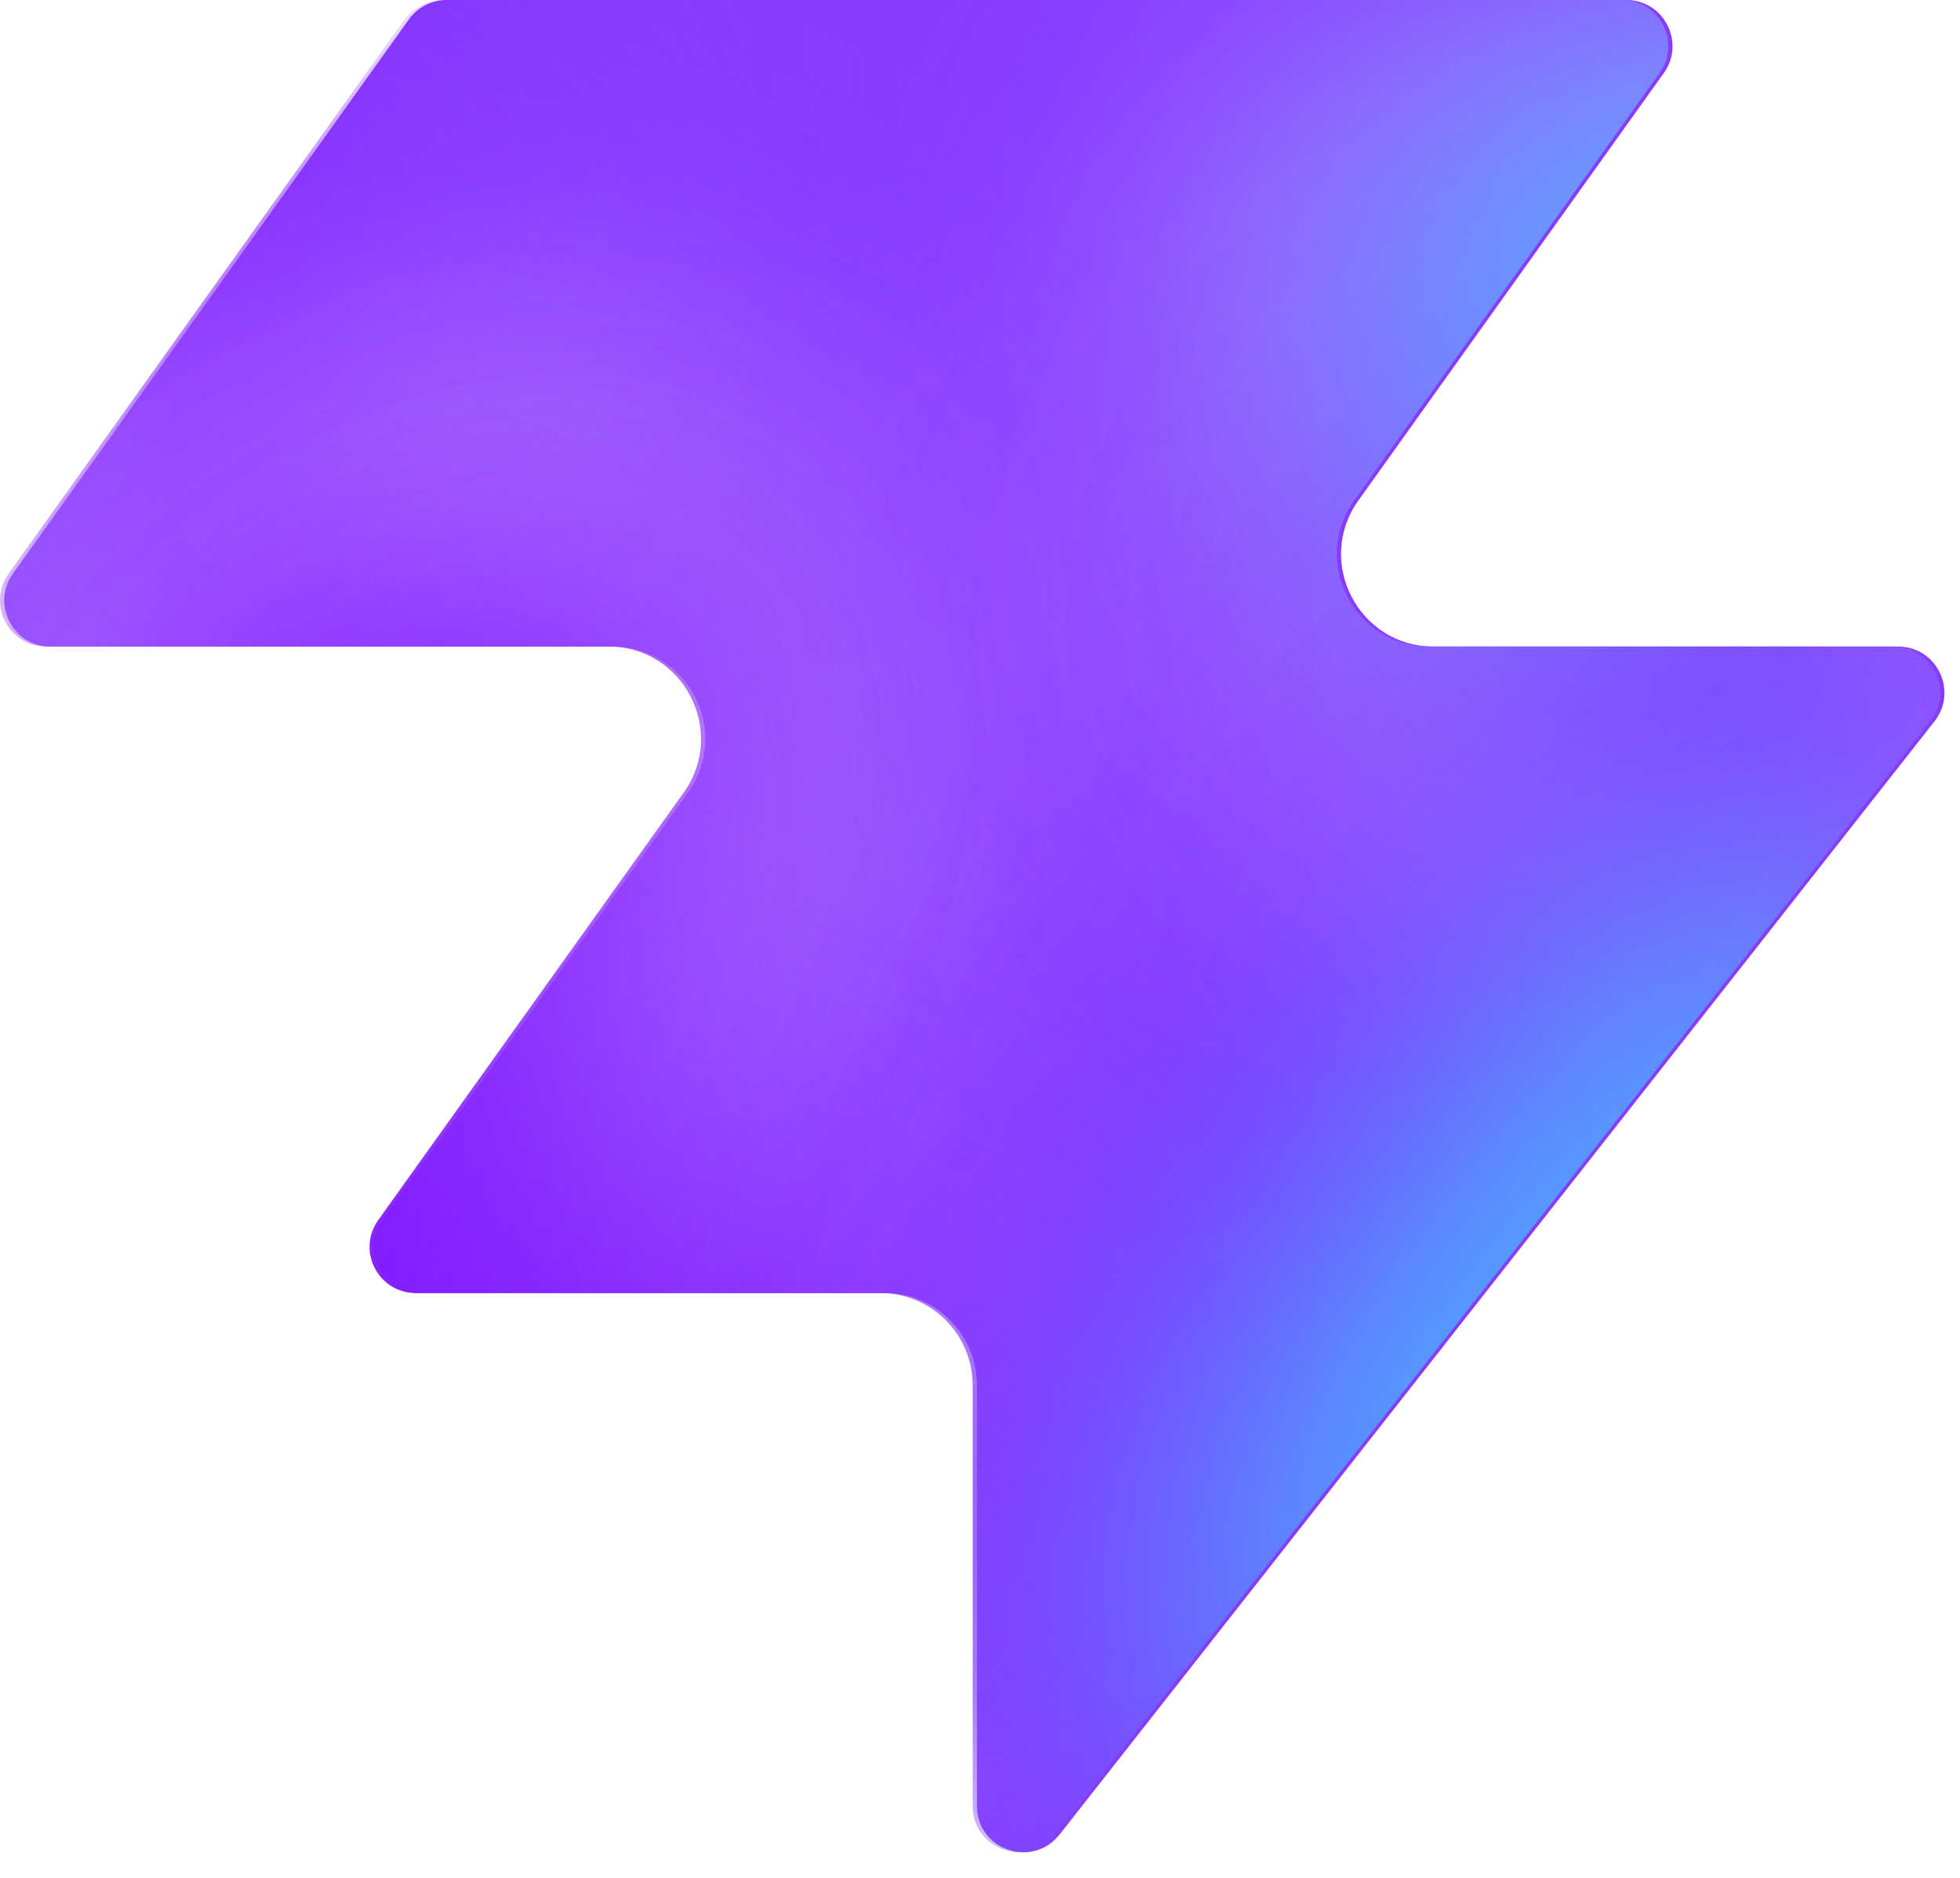
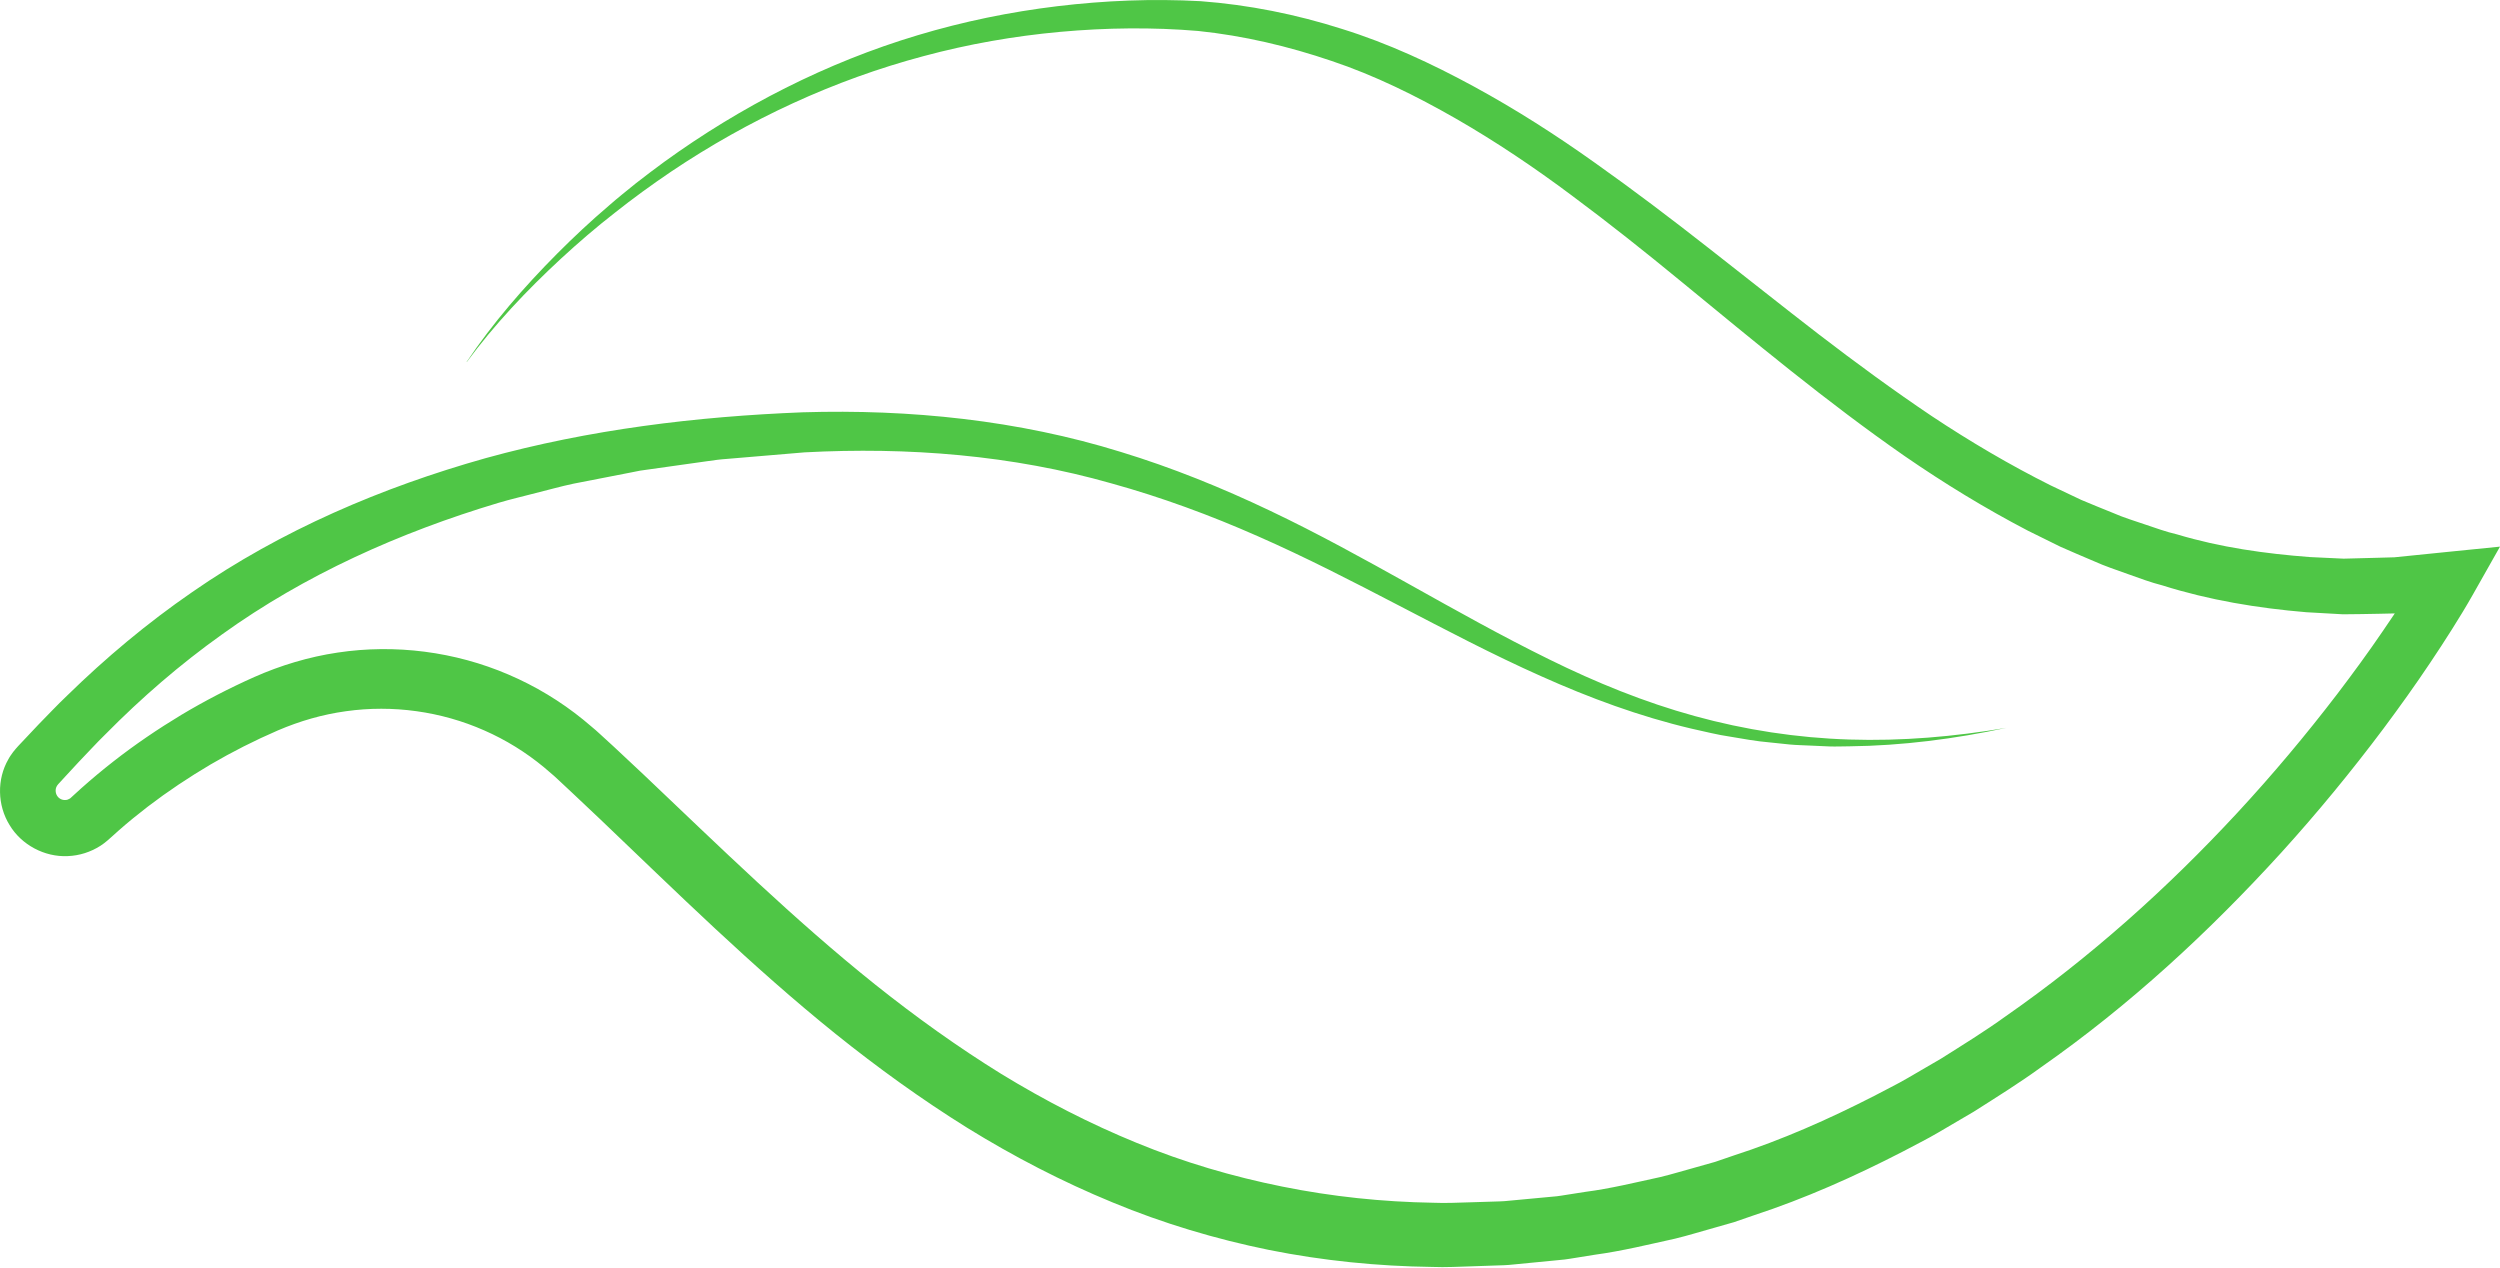
- <svg xmlns="http://www.w3.org/2000/svg" width="48" height="46" fill="none" viewBox="0 0 48 46">
-   <path fill="#863bff" d="M25.946 44.938c-.664.845-2.021.375-2.021-.698V33.937a2.26 2.26 0 0 0-2.262-2.262H10.287c-.92 0-1.456-1.04-.92-1.788l7.48-10.471c1.07-1.497 0-3.578-1.842-3.578H1.237c-.92 0-1.456-1.04-.92-1.788L10.013.474c.214-.297.556-.474.92-.474h28.894c.92 0 1.456 1.04.92 1.788l-7.48 10.471c-1.07 1.498 0 3.579 1.842 3.579h11.377c.943 0 1.473 1.088.89 1.83L25.947 44.94z" style="fill:#863bff;fill:color(display-p3 .525 .23 1);fill-opacity:1" />
-   <mask id="a" width="48" height="46" x="0" y="0" maskUnits="userSpaceOnUse" style="mask-type:alpha">
-     <path fill="#000" d="M25.842 44.938c-.664.844-2.021.375-2.021-.698V33.937a2.26 2.26 0 0 0-2.262-2.262H10.183c-.92 0-1.456-1.04-.92-1.788l7.48-10.471c1.07-1.498 0-3.579-1.842-3.579H1.133c-.92 0-1.456-1.04-.92-1.787L9.91.473c.214-.297.556-.474.92-.474h28.894c.92 0 1.456 1.04.92 1.788l-7.48 10.471c-1.07 1.498 0 3.578 1.842 3.578h11.377c.943 0 1.473 1.088.89 1.832L25.843 44.94z" style="fill:#000;fill-opacity:1" />
-   </mask>
-   <g mask="url(#a)">
-     <g filter="url(#b)">
-       <ellipse cx="5.508" cy="14.704" fill="#ede6ff" rx="5.508" ry="14.704" style="fill:#ede6ff;fill:color(display-p3 .927 .903 1);fill-opacity:1" transform="matrix(.00324 1 1 -.00324 -4.47 31.516)" />
-     </g>
-     <g filter="url(#c)">
-       <ellipse cx="10.399" cy="29.851" fill="#ede6ff" rx="10.399" ry="29.851" style="fill:#ede6ff;fill:color(display-p3 .927 .903 1);fill-opacity:1" transform="matrix(.00324 1 1 -.00324 -39.328 7.883)" />
-     </g>
-     <g filter="url(#d)">
-       <ellipse cx="5.508" cy="30.487" fill="#7e14ff" rx="5.508" ry="30.487" style="fill:#7e14ff;fill:color(display-p3 .492 .077 1);fill-opacity:1" transform="rotate(89.814 -25.913 -14.639)scale(1 -1)" />
-     </g>
-     <g filter="url(#e)">
-       <ellipse cx="5.508" cy="30.599" fill="#7e14ff" rx="5.508" ry="30.599" style="fill:#7e14ff;fill:color(display-p3 .492 .077 1);fill-opacity:1" transform="rotate(89.814 -32.644 -3.334)scale(1 -1)" />
-     </g>
-     <g filter="url(#f)">
-       <ellipse cx="5.508" cy="30.599" fill="#7e14ff" rx="5.508" ry="30.599" style="fill:#7e14ff;fill:color(display-p3 .492 .077 1);fill-opacity:1" transform="matrix(.00324 1 1 -.00324 -34.34 30.47)" />
-     </g>
-     <g filter="url(#g)">
-       <ellipse cx="14.072" cy="22.078" fill="#ede6ff" rx="14.072" ry="22.078" style="fill:#ede6ff;fill:color(display-p3 .927 .903 1);fill-opacity:1" transform="rotate(93.35 24.506 48.493)scale(-1 1)" />
-     </g>
-     <g filter="url(#h)">
-       <ellipse cx="3.47" cy="21.501" fill="#7e14ff" rx="3.47" ry="21.501" style="fill:#7e14ff;fill:color(display-p3 .492 .077 1);fill-opacity:1" transform="rotate(89.009 28.708 47.59)scale(-1 1)" />
-     </g>
-     <g filter="url(#i)">
-       <ellipse cx="3.47" cy="21.501" fill="#7e14ff" rx="3.47" ry="21.501" style="fill:#7e14ff;fill:color(display-p3 .492 .077 1);fill-opacity:1" transform="rotate(89.009 28.708 47.59)scale(-1 1)" />
-     </g>
-     <g filter="url(#j)">
-       <ellipse cx=".387" cy="8.972" fill="#7e14ff" rx="4.407" ry="29.108" style="fill:#7e14ff;fill:color(display-p3 .492 .077 1);fill-opacity:1" transform="rotate(39.51 .387 8.972)" />
-     </g>
-     <g filter="url(#k)">
-       <ellipse cx="47.523" cy="-6.092" fill="#7e14ff" rx="4.407" ry="29.108" style="fill:#7e14ff;fill:color(display-p3 .492 .077 1);fill-opacity:1" transform="rotate(37.892 47.523 -6.092)" />
-     </g>
-     <g filter="url(#l)">
-       <ellipse cx="41.412" cy="6.333" fill="#47bfff" rx="5.971" ry="9.665" style="fill:#47bfff;fill:color(display-p3 .28 .748 1);fill-opacity:1" transform="rotate(37.892 41.412 6.333)" />
-     </g>
-     <g filter="url(#m)">
-       <ellipse cx="-1.879" cy="38.332" fill="#7e14ff" rx="4.407" ry="29.108" style="fill:#7e14ff;fill:color(display-p3 .492 .077 1);fill-opacity:1" transform="rotate(37.892 -1.88 38.332)" />
-     </g>
-     <g filter="url(#n)">
-       <ellipse cx="-1.879" cy="38.332" fill="#7e14ff" rx="4.407" ry="29.108" style="fill:#7e14ff;fill:color(display-p3 .492 .077 1);fill-opacity:1" transform="rotate(37.892 -1.88 38.332)" />
-     </g>
-     <g filter="url(#o)">
-       <ellipse cx="35.651" cy="29.907" fill="#7e14ff" rx="4.407" ry="29.108" style="fill:#7e14ff;fill:color(display-p3 .492 .077 1);fill-opacity:1" transform="rotate(37.892 35.651 29.907)" />
-     </g>
-     <g filter="url(#p)">
-       <ellipse cx="38.418" cy="32.4" fill="#47bfff" rx="5.971" ry="15.297" style="fill:#47bfff;fill:color(display-p3 .28 .748 1);fill-opacity:1" transform="rotate(37.892 38.418 32.4)" />
-     </g>
+ <svg xmlns="http://www.w3.org/2000/svg" id="Layer_1" data-name="Layer 1" viewBox="0 0 423.78 214.79">
+   <defs>
+     <style>
+       .cls-1 {
+         fill: #4fc646;
+       }
+     </style>
+   </defs>
+   <g id="objects">
+     <path class="cls-1" d="M79.11,61.33c4.44-6.61,9.7-12.66,15.32-18.32,2.82-2.83,5.74-5.56,8.78-8.15,1.5-1.32,3.07-2.56,4.62-3.82,1.59-1.22,3.17-2.45,4.79-3.62,12.97-9.38,27.48-16.82,42.94-21.45,7.72-2.32,15.66-3.95,23.68-4.92,8.03-.96,16.09-1.3,24.27-.85,8.15.61,16.21,2.23,23.99,4.71,7.81,2.43,15.23,5.89,22.35,9.76,7.13,3.88,13.95,8.25,20.5,12.92,6.57,4.65,12.95,9.5,19.23,14.42,6.29,4.9,12.5,9.87,18.76,14.69,6.27,4.81,12.62,9.47,19.11,13.83,6.52,4.33,13.23,8.28,20.14,11.74l5.23,2.48c1.77.76,3.56,1.46,5.34,2.19,1.76.78,3.6,1.33,5.41,1.95,1.82.61,3.62,1.27,5.48,1.7,7.34,2.2,14.93,3.27,22.52,3.84l5.71.27,5.73-.15,2.86-.08,2.86-.29,5.71-.58,9.34-.94-4.53,8.01c-1.2,2.13-2.36,4.02-3.59,5.97-1.22,1.94-2.46,3.84-3.73,5.73-2.53,3.79-5.18,7.48-7.89,11.12-5.45,7.27-11.22,14.29-17.33,21.03-12.23,13.43-25.7,25.88-40.7,36.37-3.7,2.69-7.59,5.11-11.46,7.57l-5.93,3.48c-1.97,1.17-4.04,2.17-6.06,3.26-8.16,4.21-16.59,7.97-25.35,10.84l-3.27,1.13-3.33.95c-2.22.61-4.43,1.31-6.67,1.85-4.51.99-8.99,2.1-13.58,2.72l-3.42.55c-.57.08-1.14.2-1.71.26l-1.72.17-6.9.67c-1.15.14-2.3.15-3.46.19l-3.46.12c-2.31.06-4.62.21-6.93.11-9.24-.12-18.5-1.05-27.6-2.87-9.09-1.85-18.02-4.52-26.57-8.07-8.56-3.52-16.78-7.79-24.6-12.62-7.8-4.86-15.23-10.23-22.33-15.93-14.19-11.42-27.05-24.12-39.9-36.38l-4.83-4.56-2.42-2.26c-.41-.4-.79-.72-1.17-1.04l-1.13-.97c-3.07-2.54-6.48-4.65-10.13-6.25-7.29-3.22-15.51-4.37-23.43-3.25-3.98.55-7.8,1.65-11.56,3.26-3.91,1.69-7.72,3.62-11.4,5.77-3.67,2.17-7.23,4.54-10.62,7.13-1.69,1.3-3.34,2.64-4.93,4.04-.4.35-.79.7-1.18,1.06-.25.22-1.13,1.05-1.93,1.55-1.65,1.06-3.59,1.68-5.55,1.75-3.92.19-7.86-1.91-9.86-5.27-2.07-3.34-2.17-7.75-.2-11.15.22-.43.52-.82.8-1.22l.46-.56.24-.27.15-.17,1.16-1.23,2.32-2.46c1.6-1.62,3.14-3.28,4.81-4.86,6.54-6.4,13.62-12.33,21.2-17.55,15.14-10.51,32.24-17.79,49.77-22.72,17.59-4.86,35.7-7.06,53.75-7.77,18.14-.55,36.53,1.32,53.92,6.72,8.69,2.65,17.11,6.07,25.26,9.95,8.15,3.87,16.01,8.23,23.81,12.58,7.8,4.36,15.55,8.71,23.51,12.62,7.95,3.92,16.16,7.28,24.7,9.62,8.52,2.35,17.33,3.7,26.21,3.98,8.88.29,17.8-.49,26.61-1.98-8.73,1.87-17.64,3.03-26.62,3.13-1.12,0-2.25.06-3.37.02l-3.37-.15c-1.12-.06-2.25-.07-3.37-.18l-3.36-.35c-2.25-.19-4.46-.59-6.68-.97-2.23-.32-4.41-.89-6.62-1.37-8.78-2.07-17.28-5.21-25.48-8.89-8.22-3.66-16.16-7.85-24.07-11.96-7.92-4.12-15.81-8.19-23.91-11.75-8.08-3.57-16.36-6.62-24.81-8.96-16.89-4.82-34.56-6.2-52.05-5.27l-13.17,1.11c-1.1.07-2.19.22-3.28.38l-3.27.46-6.53.92-1.63.23-1.61.32-3.23.63-6.46,1.26c-2.14.45-4.25,1.06-6.37,1.58-2.11.56-4.25,1.04-6.35,1.67-16.73,5.01-32.81,12.2-46.88,22.32-7.05,5.03-13.61,10.7-19.73,16.9-1.56,1.51-3.03,3.16-4.55,4.72l-2.25,2.43-1.12,1.22-.13.14-.03.05s-.05.06-.07.08c-.02.07-.09.11-.11.18-.28.48-.23,1.16.06,1.61.3.49.86.76,1.41.72.28,0,.54-.11.76-.25-.07.11,1.15-1.06,1.95-1.76,1.75-1.56,3.55-3.06,5.39-4.5,3.68-2.88,7.54-5.5,11.53-7.91,4-2.39,8.15-4.54,12.42-6.44,4.42-1.96,9.23-3.41,14.09-4.13,9.75-1.47,19.89-.17,28.97,3.73,4.54,1.94,8.82,4.52,12.66,7.64l1.42,1.19c.48.4.95.8,1.34,1.17l2.5,2.29,4.92,4.61c13.01,12.35,25.66,24.73,39.35,35.67,6.84,5.45,13.93,10.54,21.3,15.1,7.39,4.52,15.08,8.48,23.04,11.73,7.95,3.27,16.22,5.7,24.63,7.39,8.41,1.7,16.98,2.6,25.59,2.74,2.15.1,4.31-.03,6.46-.08l3.23-.1c1.08-.04,2.16-.04,3.23-.17l6.43-.6,1.61-.15c.54-.06,1.07-.16,1.6-.24l3.19-.5c4.28-.55,8.47-1.59,12.68-2.5,2.1-.5,4.16-1.15,6.24-1.71l3.12-.88,3.06-1.05c8.22-2.65,16.16-6.17,23.88-10.12,1.91-1.03,3.87-1.96,5.74-3.06l5.63-3.28c3.67-2.32,7.38-4.6,10.91-7.15,14.3-9.95,27.41-21.68,39.32-34.54,5.95-6.43,11.6-13.16,16.93-20.13,2.65-3.49,5.25-7.03,7.71-10.65,1.24-1.8,2.46-3.62,3.63-5.45,1.17-1.81,2.36-3.72,3.37-5.47l4.8,7.07-6.17.57-3.08.28-3.1.07c-2.07.03-4.14.09-6.21.09l-6.21-.35c-8.25-.69-16.49-2.05-24.37-4.54-2.01-.51-3.94-1.24-5.88-1.93-1.94-.7-3.9-1.34-5.77-2.19-1.89-.81-3.79-1.6-5.66-2.44l-5.51-2.72c-7.25-3.78-14.21-8.04-20.87-12.63-13.29-9.23-25.59-19.51-37.86-29.57-6.13-5.04-12.31-9.96-18.63-14.65-6.3-4.71-12.81-9.09-19.57-12.98-6.76-3.87-13.76-7.34-21.11-9.8-7.33-2.49-14.9-4.28-22.61-5.08-7.7-.65-15.59-.56-23.39.15-7.8.71-15.56,2.07-23.15,4.11-15.19,4.04-29.67,10.76-42.8,19.58-3.27,2.21-6.48,4.54-9.58,7-3.12,2.43-6.13,5.02-9.05,7.71-5.82,5.38-11.31,11.18-16.03,17.59v-.06Z" />
  </g>
-   <defs>
-     <filter id="b" width="60.045" height="41.654" x="-19.77" y="16.149" color-interpolation-filters="sRGB" filterUnits="userSpaceOnUse">
-       <feFlood flood-opacity="0" result="BackgroundImageFix" />
-       <feBlend in="SourceGraphic" in2="BackgroundImageFix" result="shape" />
-       <feGaussianBlur result="effect1_foregroundBlur_2002_17158" stdDeviation="7.659" />
-     </filter>
-     <filter id="c" width="90.34" height="51.437" x="-54.613" y="-7.533" color-interpolation-filters="sRGB" filterUnits="userSpaceOnUse">
-       <feFlood flood-opacity="0" result="BackgroundImageFix" />
-       <feBlend in="SourceGraphic" in2="BackgroundImageFix" result="shape" />
-       <feGaussianBlur result="effect1_foregroundBlur_2002_17158" stdDeviation="7.659" />
-     </filter>
-     <filter id="d" width="79.355" height="29.4" x="-49.64" y="2.03" color-interpolation-filters="sRGB" filterUnits="userSpaceOnUse">
-       <feFlood flood-opacity="0" result="BackgroundImageFix" />
-       <feBlend in="SourceGraphic" in2="BackgroundImageFix" result="shape" />
-       <feGaussianBlur result="effect1_foregroundBlur_2002_17158" stdDeviation="4.596" />
-     </filter>
-     <filter id="e" width="79.579" height="29.4" x="-45.045" y="20.029" color-interpolation-filters="sRGB" filterUnits="userSpaceOnUse">
-       <feFlood flood-opacity="0" result="BackgroundImageFix" />
-       <feBlend in="SourceGraphic" in2="BackgroundImageFix" result="shape" />
-       <feGaussianBlur result="effect1_foregroundBlur_2002_17158" stdDeviation="4.596" />
-     </filter>
-     <filter id="f" width="79.579" height="29.4" x="-43.513" y="21.178" color-interpolation-filters="sRGB" filterUnits="userSpaceOnUse">
-       <feFlood flood-opacity="0" result="BackgroundImageFix" />
-       <feBlend in="SourceGraphic" in2="BackgroundImageFix" result="shape" />
-       <feGaussianBlur result="effect1_foregroundBlur_2002_17158" stdDeviation="4.596" />
-     </filter>
-     <filter id="g" width="74.749" height="58.852" x="15.756" y="-17.901" color-interpolation-filters="sRGB" filterUnits="userSpaceOnUse">
-       <feFlood flood-opacity="0" result="BackgroundImageFix" />
-       <feBlend in="SourceGraphic" in2="BackgroundImageFix" result="shape" />
-       <feGaussianBlur result="effect1_foregroundBlur_2002_17158" stdDeviation="7.659" />
-     </filter>
-     <filter id="h" width="61.377" height="25.362" x="23.548" y="2.284" color-interpolation-filters="sRGB" filterUnits="userSpaceOnUse">
-       <feFlood flood-opacity="0" result="BackgroundImageFix" />
-       <feBlend in="SourceGraphic" in2="BackgroundImageFix" result="shape" />
-       <feGaussianBlur result="effect1_foregroundBlur_2002_17158" stdDeviation="4.596" />
-     </filter>
-     <filter id="i" width="61.377" height="25.362" x="23.548" y="2.284" color-interpolation-filters="sRGB" filterUnits="userSpaceOnUse">
-       <feFlood flood-opacity="0" result="BackgroundImageFix" />
-       <feBlend in="SourceGraphic" in2="BackgroundImageFix" result="shape" />
-       <feGaussianBlur result="effect1_foregroundBlur_2002_17158" stdDeviation="4.596" />
-     </filter>
-     <filter id="j" width="56.045" height="63.649" x="-27.636" y="-22.853" color-interpolation-filters="sRGB" filterUnits="userSpaceOnUse">
-       <feFlood flood-opacity="0" result="BackgroundImageFix" />
-       <feBlend in="SourceGraphic" in2="BackgroundImageFix" result="shape" />
-       <feGaussianBlur result="effect1_foregroundBlur_2002_17158" stdDeviation="4.596" />
-     </filter>
-     <filter id="k" width="54.814" height="64.646" x="20.116" y="-38.415" color-interpolation-filters="sRGB" filterUnits="userSpaceOnUse">
-       <feFlood flood-opacity="0" result="BackgroundImageFix" />
-       <feBlend in="SourceGraphic" in2="BackgroundImageFix" result="shape" />
-       <feGaussianBlur result="effect1_foregroundBlur_2002_17158" stdDeviation="4.596" />
-     </filter>
-     <filter id="l" width="33.541" height="35.313" x="24.641" y="-11.323" color-interpolation-filters="sRGB" filterUnits="userSpaceOnUse">
-       <feFlood flood-opacity="0" result="BackgroundImageFix" />
-       <feBlend in="SourceGraphic" in2="BackgroundImageFix" result="shape" />
-       <feGaussianBlur result="effect1_foregroundBlur_2002_17158" stdDeviation="4.596" />
-     </filter>
-     <filter id="m" width="54.814" height="64.646" x="-29.286" y="6.009" color-interpolation-filters="sRGB" filterUnits="userSpaceOnUse">
-       <feFlood flood-opacity="0" result="BackgroundImageFix" />
-       <feBlend in="SourceGraphic" in2="BackgroundImageFix" result="shape" />
-       <feGaussianBlur result="effect1_foregroundBlur_2002_17158" stdDeviation="4.596" />
-     </filter>
-     <filter id="n" width="54.814" height="64.646" x="-29.286" y="6.009" color-interpolation-filters="sRGB" filterUnits="userSpaceOnUse">
-       <feFlood flood-opacity="0" result="BackgroundImageFix" />
-       <feBlend in="SourceGraphic" in2="BackgroundImageFix" result="shape" />
-       <feGaussianBlur result="effect1_foregroundBlur_2002_17158" stdDeviation="4.596" />
-     </filter>
-     <filter id="o" width="54.814" height="64.646" x="8.244" y="-2.416" color-interpolation-filters="sRGB" filterUnits="userSpaceOnUse">
-       <feFlood flood-opacity="0" result="BackgroundImageFix" />
-       <feBlend in="SourceGraphic" in2="BackgroundImageFix" result="shape" />
-       <feGaussianBlur result="effect1_foregroundBlur_2002_17158" stdDeviation="4.596" />
-     </filter>
-     <filter id="p" width="39.409" height="43.623" x="18.713" y="10.588" color-interpolation-filters="sRGB" filterUnits="userSpaceOnUse">
-       <feFlood flood-opacity="0" result="BackgroundImageFix" />
-       <feBlend in="SourceGraphic" in2="BackgroundImageFix" result="shape" />
-       <feGaussianBlur result="effect1_foregroundBlur_2002_17158" stdDeviation="4.596" />
-     </filter>
-   </defs>
</svg>
